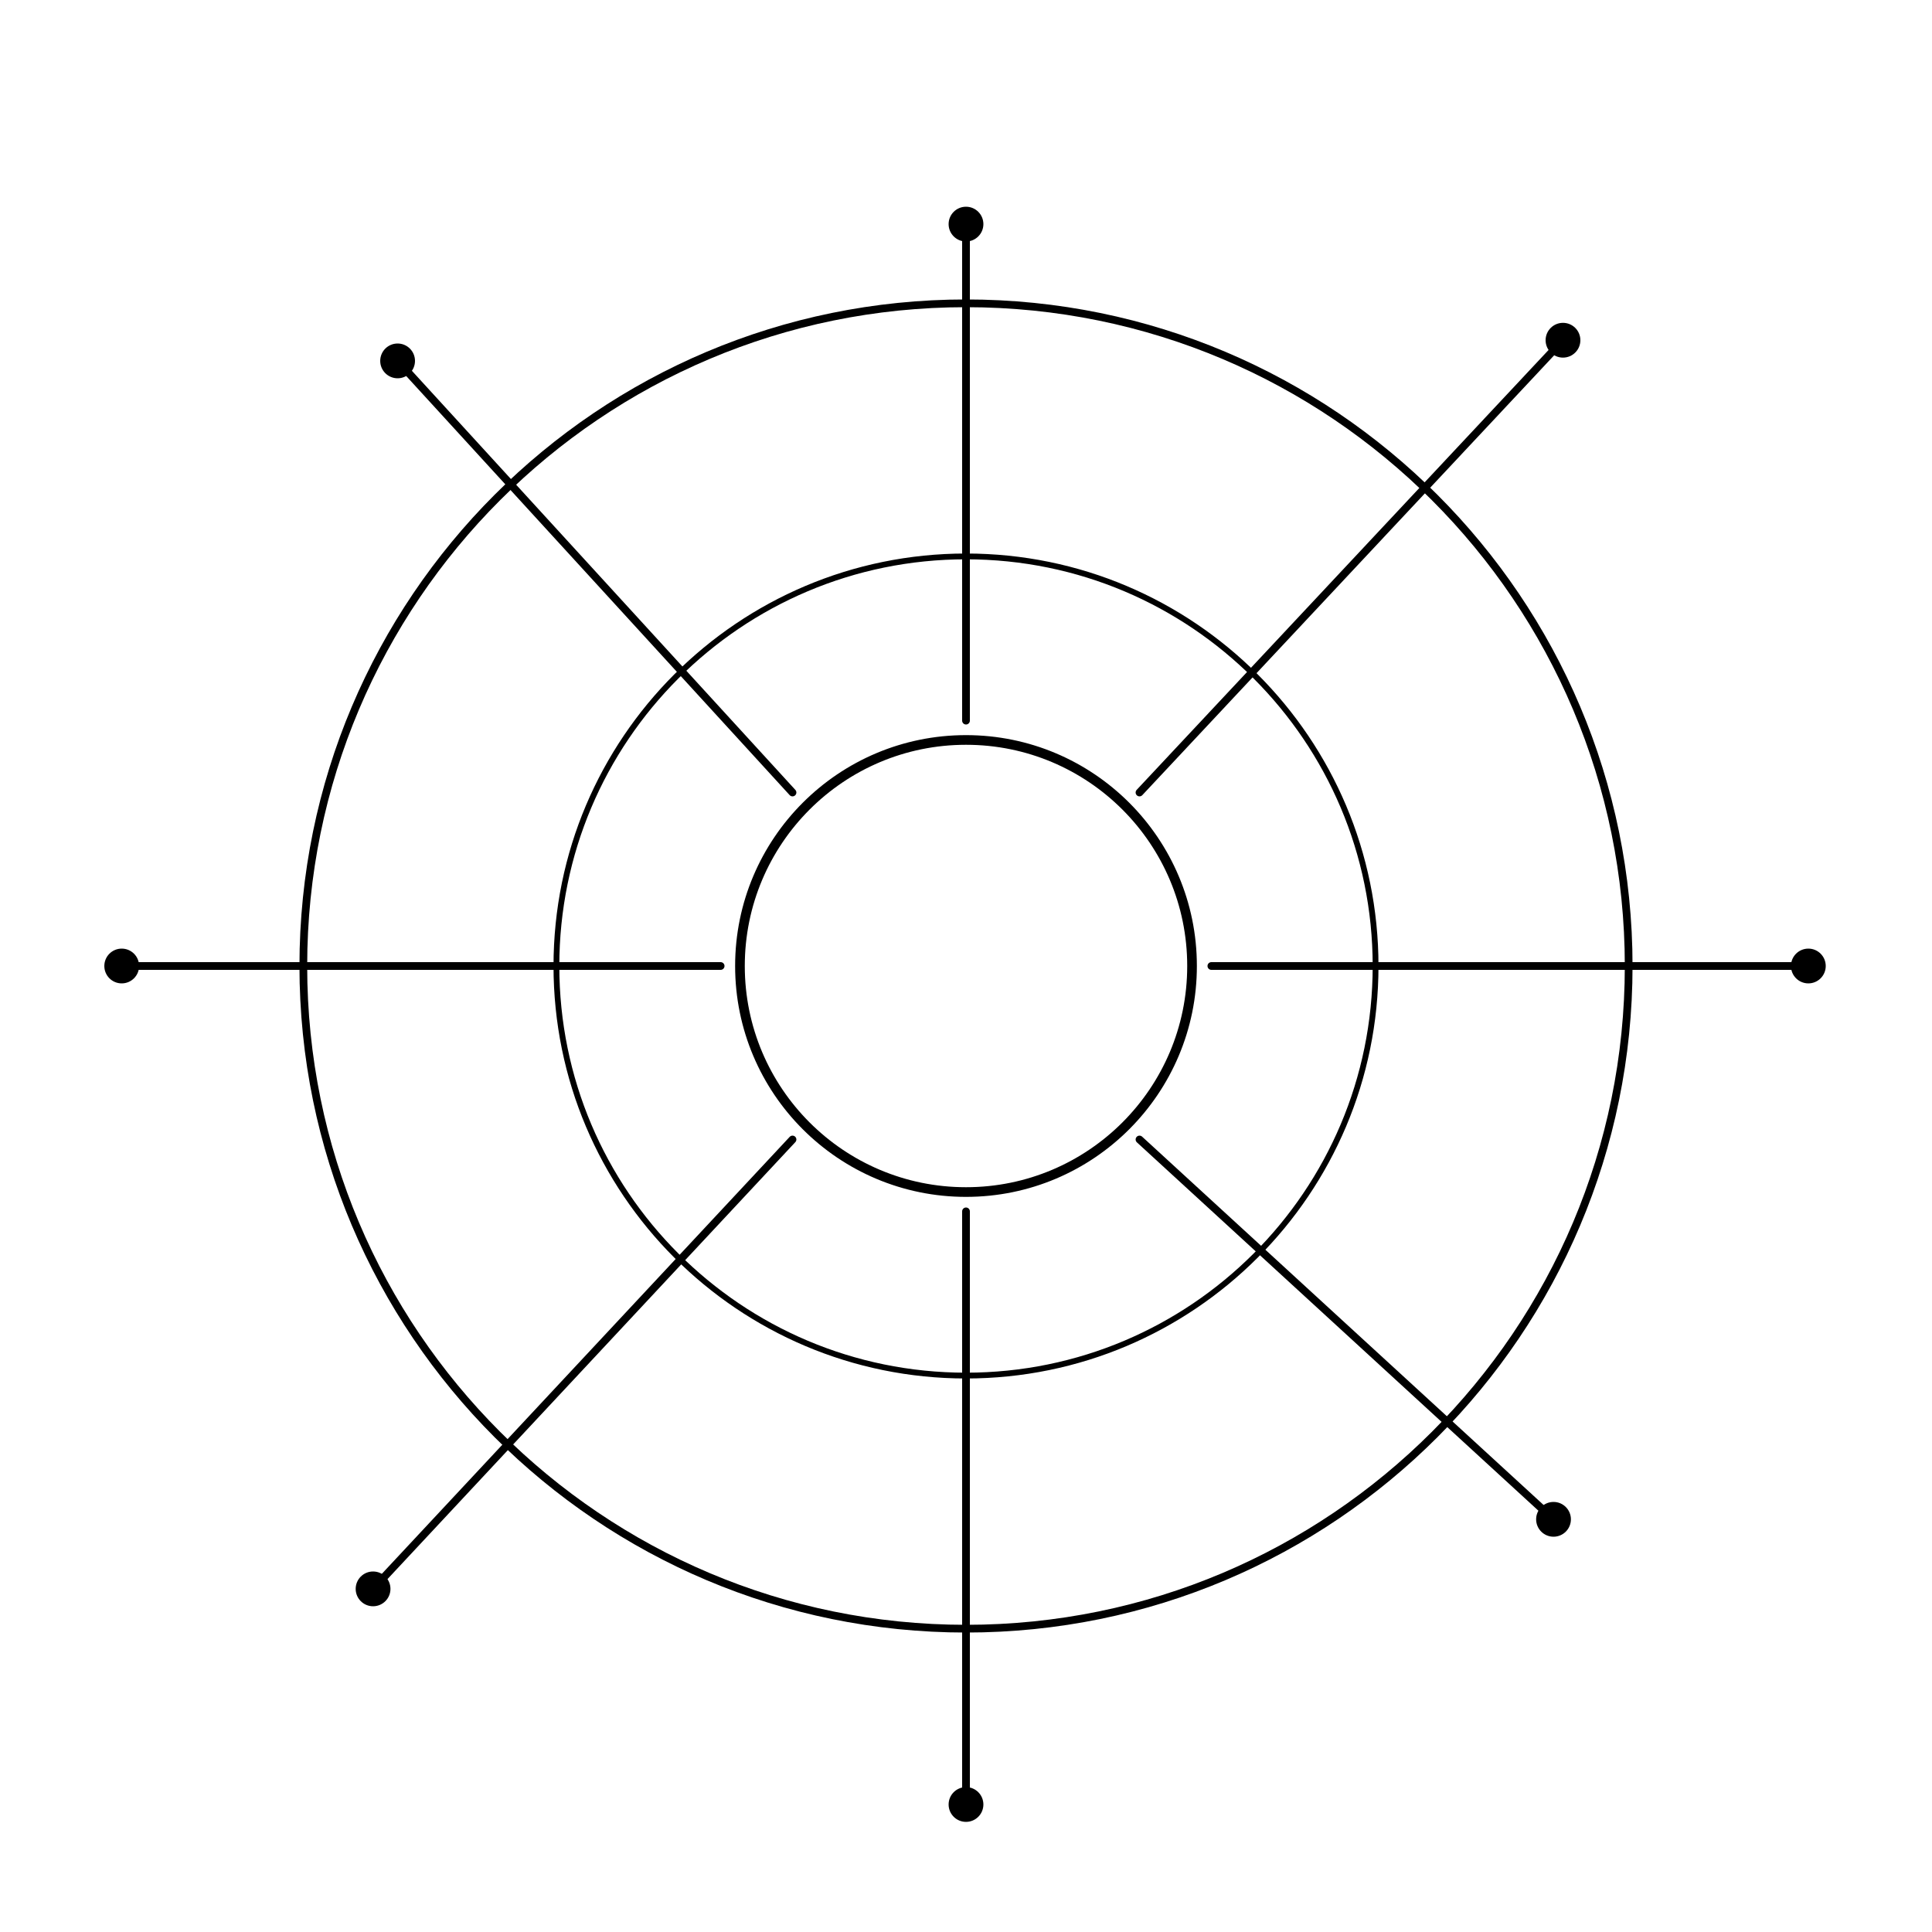
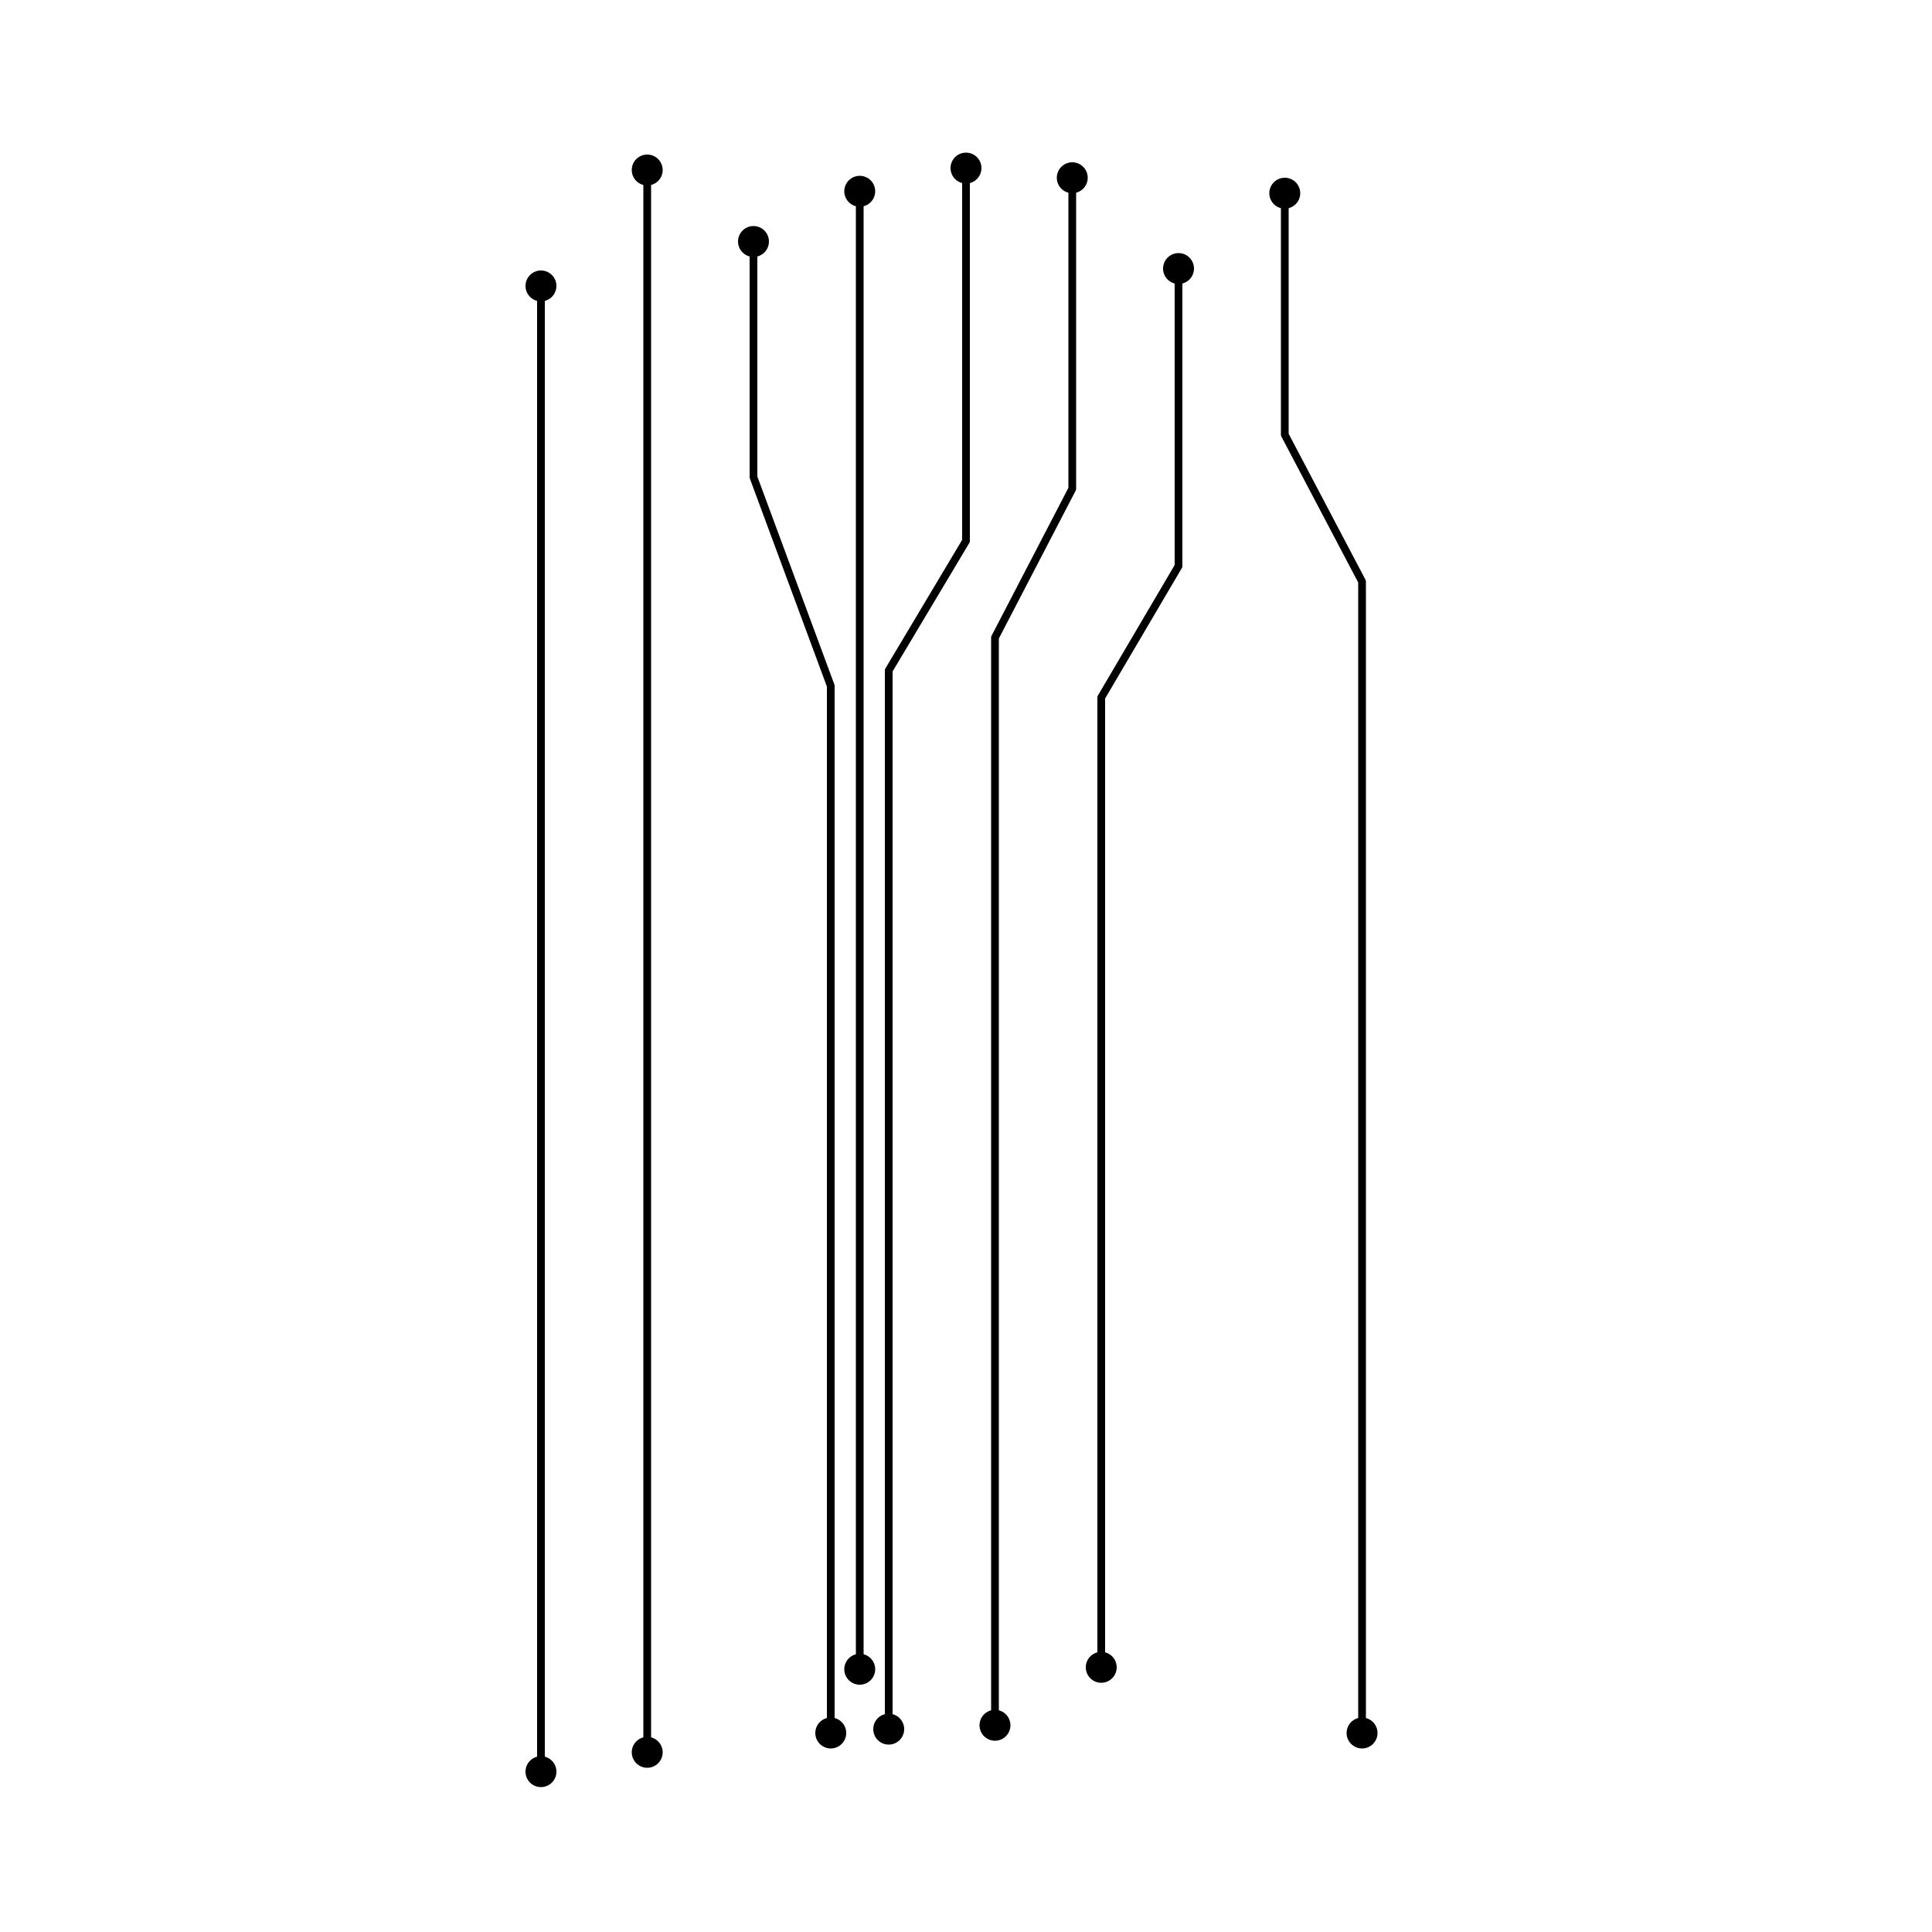
<svg xmlns="http://www.w3.org/2000/svg" viewBox="0 0 1000 1000" width="1000" height="1000">
  <g fill="none" stroke="#000000" stroke-linecap="round" stroke-linejoin="round">
-     <circle cx="500" cy="500" r="117" stroke-width="5" />
-     <circle cx="500" cy="500" r="212" stroke-width="3" />
-     <circle cx="500" cy="500" r="343" stroke-width="4" />
-     <path d="M 627.0 500.0 L 936.0 500.0" stroke-width="4" />
-     <circle cx="936.0" cy="500.0" r="9" fill="#000000" stroke="none" />
-     <path d="M 589.8 589.8 L 804.1 786.4" stroke-width="4" />
-     <circle cx="804.1" cy="786.4" r="9" fill="#000000" stroke="none" />
-     <path d="M 500.0 627.0 L 500.0 934.0" stroke-width="4" />
-     <circle cx="500.0" cy="934.0" r="9" fill="#000000" stroke="none" />
-     <path d="M 410.2 589.8 L 193.1 822.4" stroke-width="4" />
-     <circle cx="193.1" cy="822.4" r="9" fill="#000000" stroke="none" />
-     <path d="M 373.0 500.0 L 63.0 500.0" stroke-width="4" />
-     <circle cx="63.0" cy="500.0" r="9" fill="#000000" stroke="none" />
-     <path d="M 410.2 410.2 L 205.8 186.8" stroke-width="4" />
-     <circle cx="205.8" cy="186.8" r="9" fill="#000000" stroke="none" />
-     <path d="M 500.0 373.0 L 500.0 116.0" stroke-width="4" />
-     <circle cx="500.0" cy="116.0" r="9" fill="#000000" stroke="none" />
-     <path d="M 589.8 410.2 L 809.0 176.1" stroke-width="4" />
-     <circle cx="809.0" cy="176.1" r="9" fill="#000000" stroke="none" />
+     <path d="M 280.0 148.0 L 280.0 331.0 L 280.0 410.0 L 280.0 917.0" stroke-width="4" />
+     <circle cx="280.0" cy="148.0" r="8" fill="#000000" stroke="none" />
+     <circle cx="280.0" cy="917.0" r="8" fill="#000000" stroke="none" />
+     <path d="M 335.0 88.0 L 335.0 249.0 L 335.0 334.0 L 335.0 907.0" stroke-width="4" />
+     <circle cx="335.0" cy="88.0" r="8" fill="#000000" stroke="none" />
+     <circle cx="335.0" cy="907.0" r="8" fill="#000000" stroke="none" />
+     <path d="M 390.0 125.0 L 390.0 247.0 L 430.0 355.0 L 430.0 897.0" stroke-width="4" />
+     <circle cx="390.0" cy="125.0" r="8" fill="#000000" stroke="none" />
+     <circle cx="430.0" cy="897.0" r="8" fill="#000000" stroke="none" />
+     <path d="M 445.0 99.0 L 445.0 297.0 L 445.0 372.0 L 445.0 864.0" stroke-width="4" />
+     <circle cx="445.0" cy="99.0" r="8" fill="#000000" stroke="none" />
+     <circle cx="445.0" cy="864.0" r="8" fill="#000000" stroke="none" />
+     <path d="M 500.0 87.0 L 500.0 280.0 L 460.0 347.0 L 460.0 895.0" stroke-width="4" />
+     <circle cx="500.0" cy="87.0" r="8" fill="#000000" stroke="none" />
+     <circle cx="460.0" cy="895.0" r="8" fill="#000000" stroke="none" />
+     <path d="M 555.0 92.0 L 555.0 253.0 L 515.0 330.0 L 515.0 893.0" stroke-width="4" />
+     <circle cx="555.0" cy="92.0" r="8" fill="#000000" stroke="none" />
+     <circle cx="515.0" cy="893.0" r="8" fill="#000000" stroke="none" />
+     <path d="M 610.0 139.0 L 610.0 293.0 L 570.0 361.0 L 570.0 863.0" stroke-width="4" />
+     <circle cx="610.0" cy="139.0" r="8" fill="#000000" stroke="none" />
+     <circle cx="570.0" cy="863.0" r="8" fill="#000000" stroke="none" />
+     <path d="M 665.0 100.0 L 665.0 225.0 L 705.0 301.0 L 705.0 897.0" stroke-width="4" />
+     <circle cx="665.0" cy="100.0" r="8" fill="#000000" stroke="none" />
+     <circle cx="705.0" cy="897.0" r="8" fill="#000000" stroke="none" />
  </g>
</svg>
